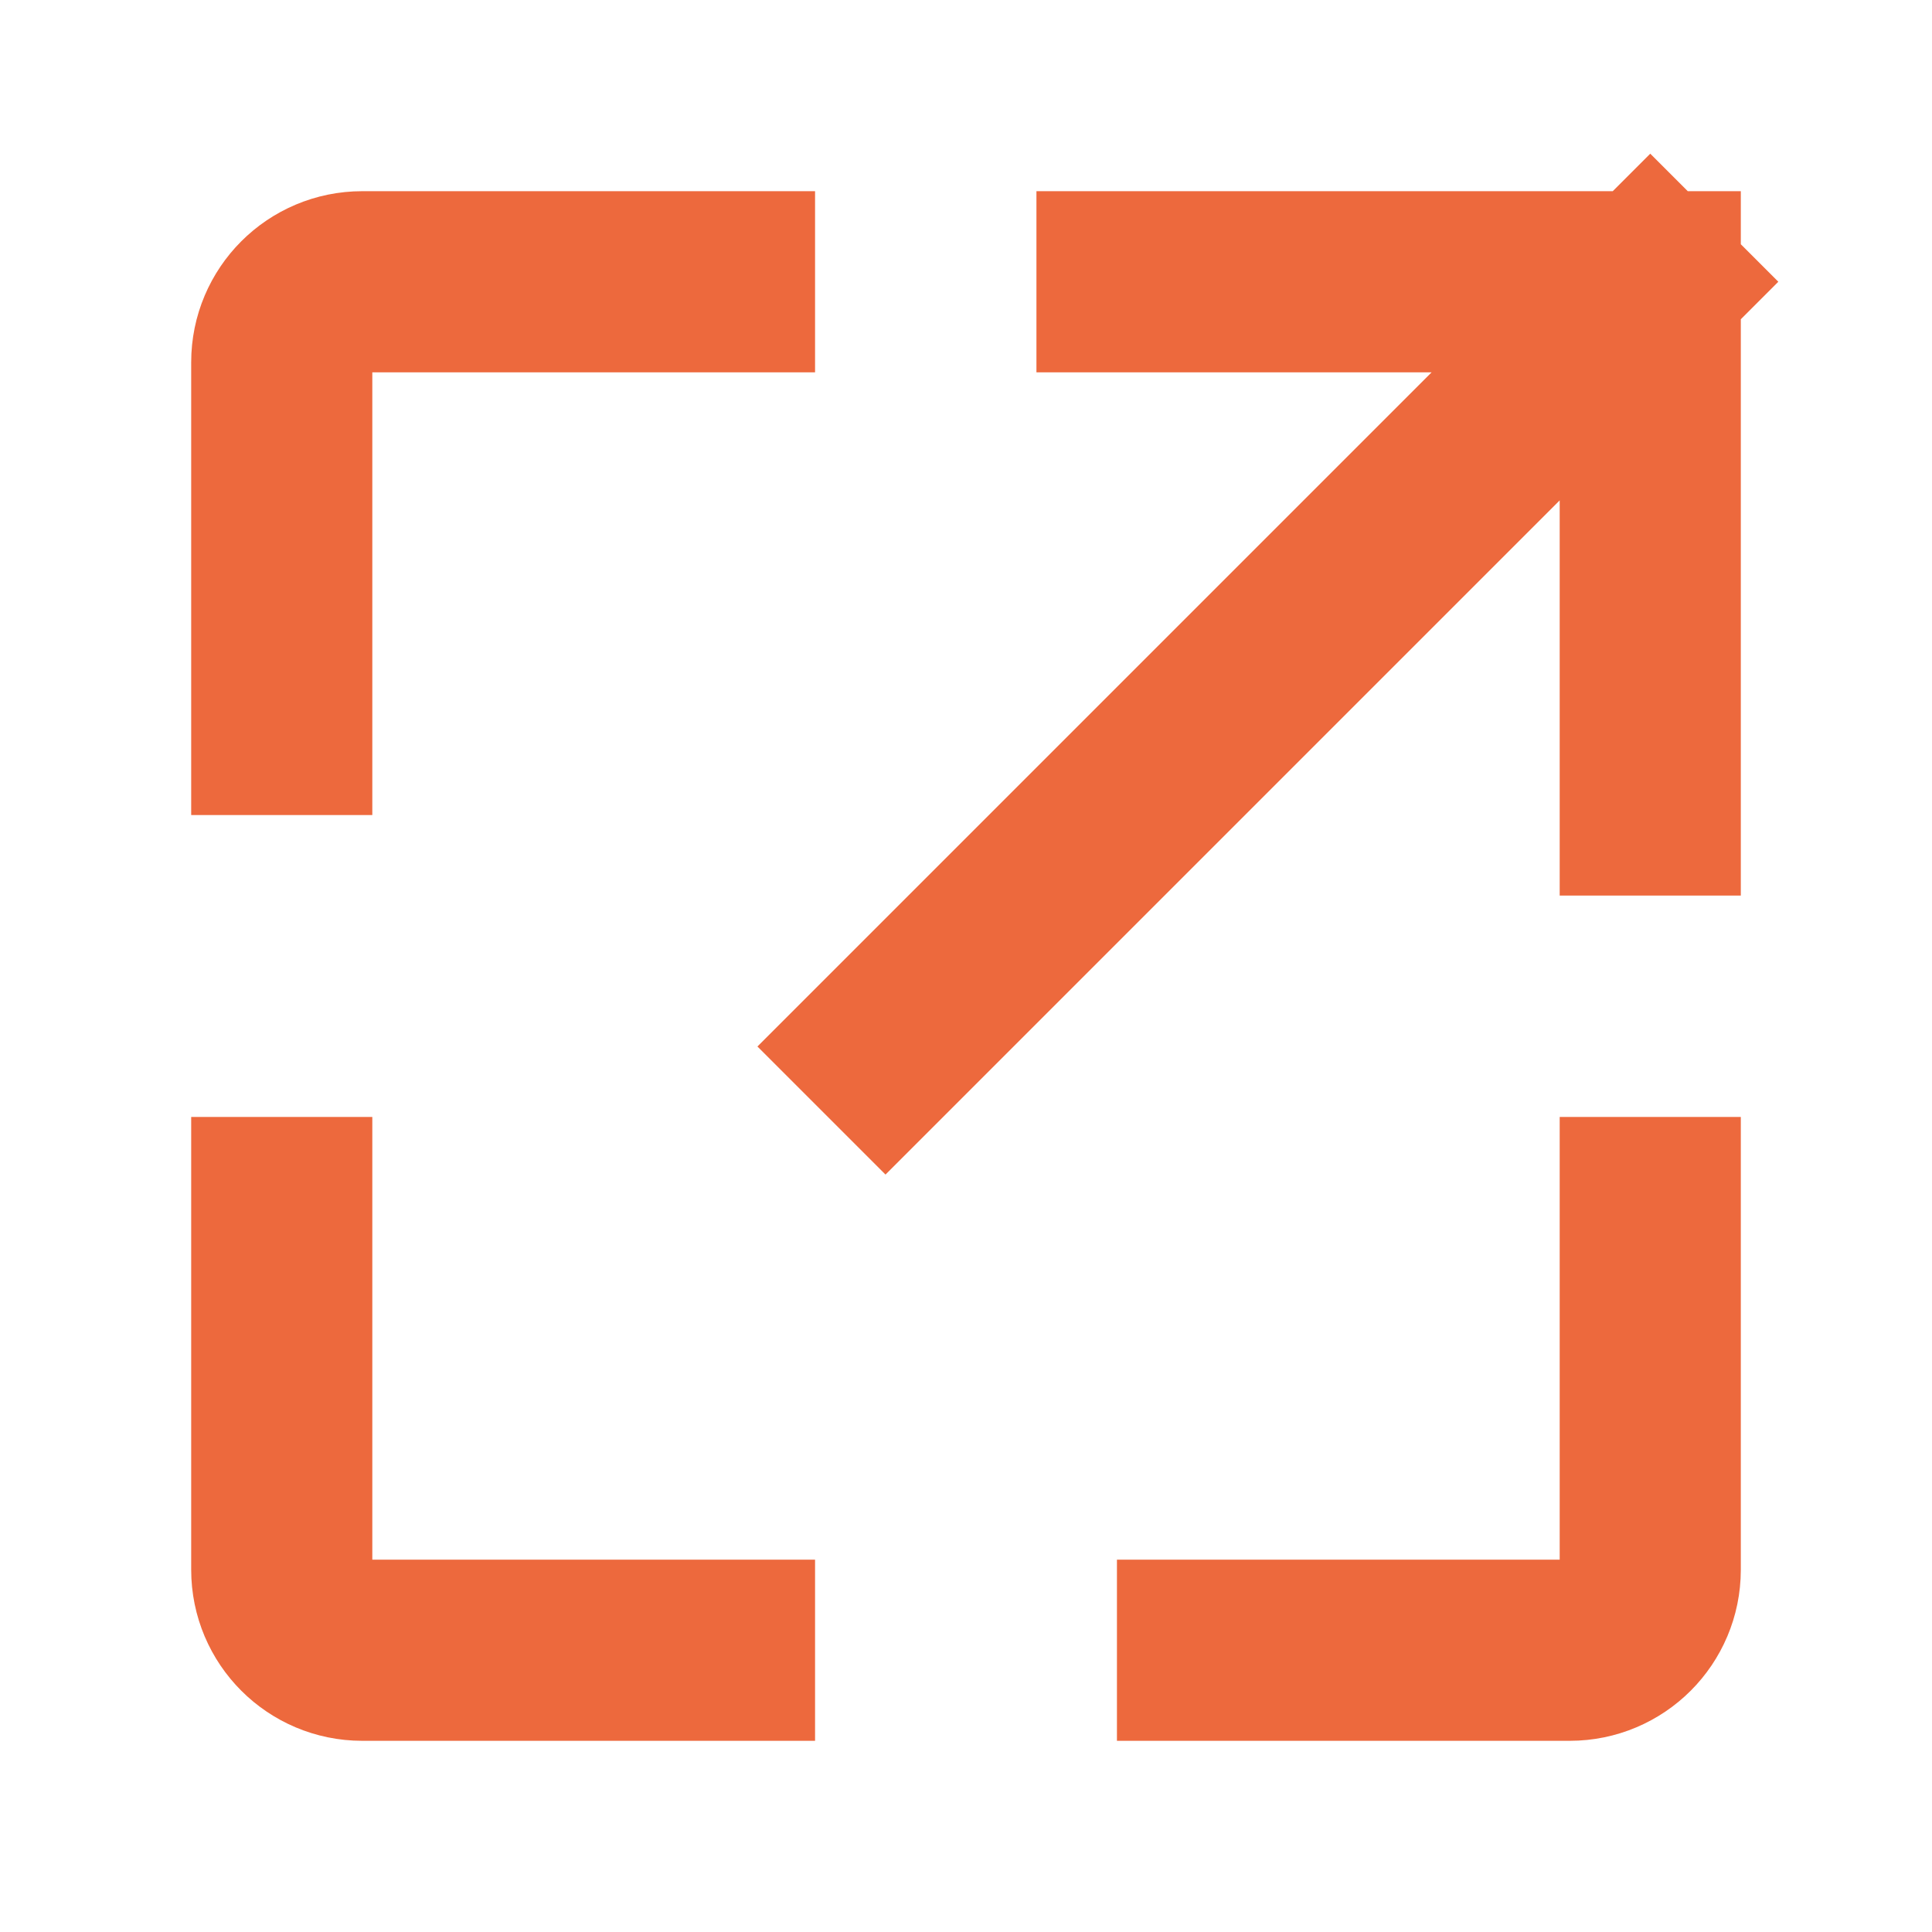
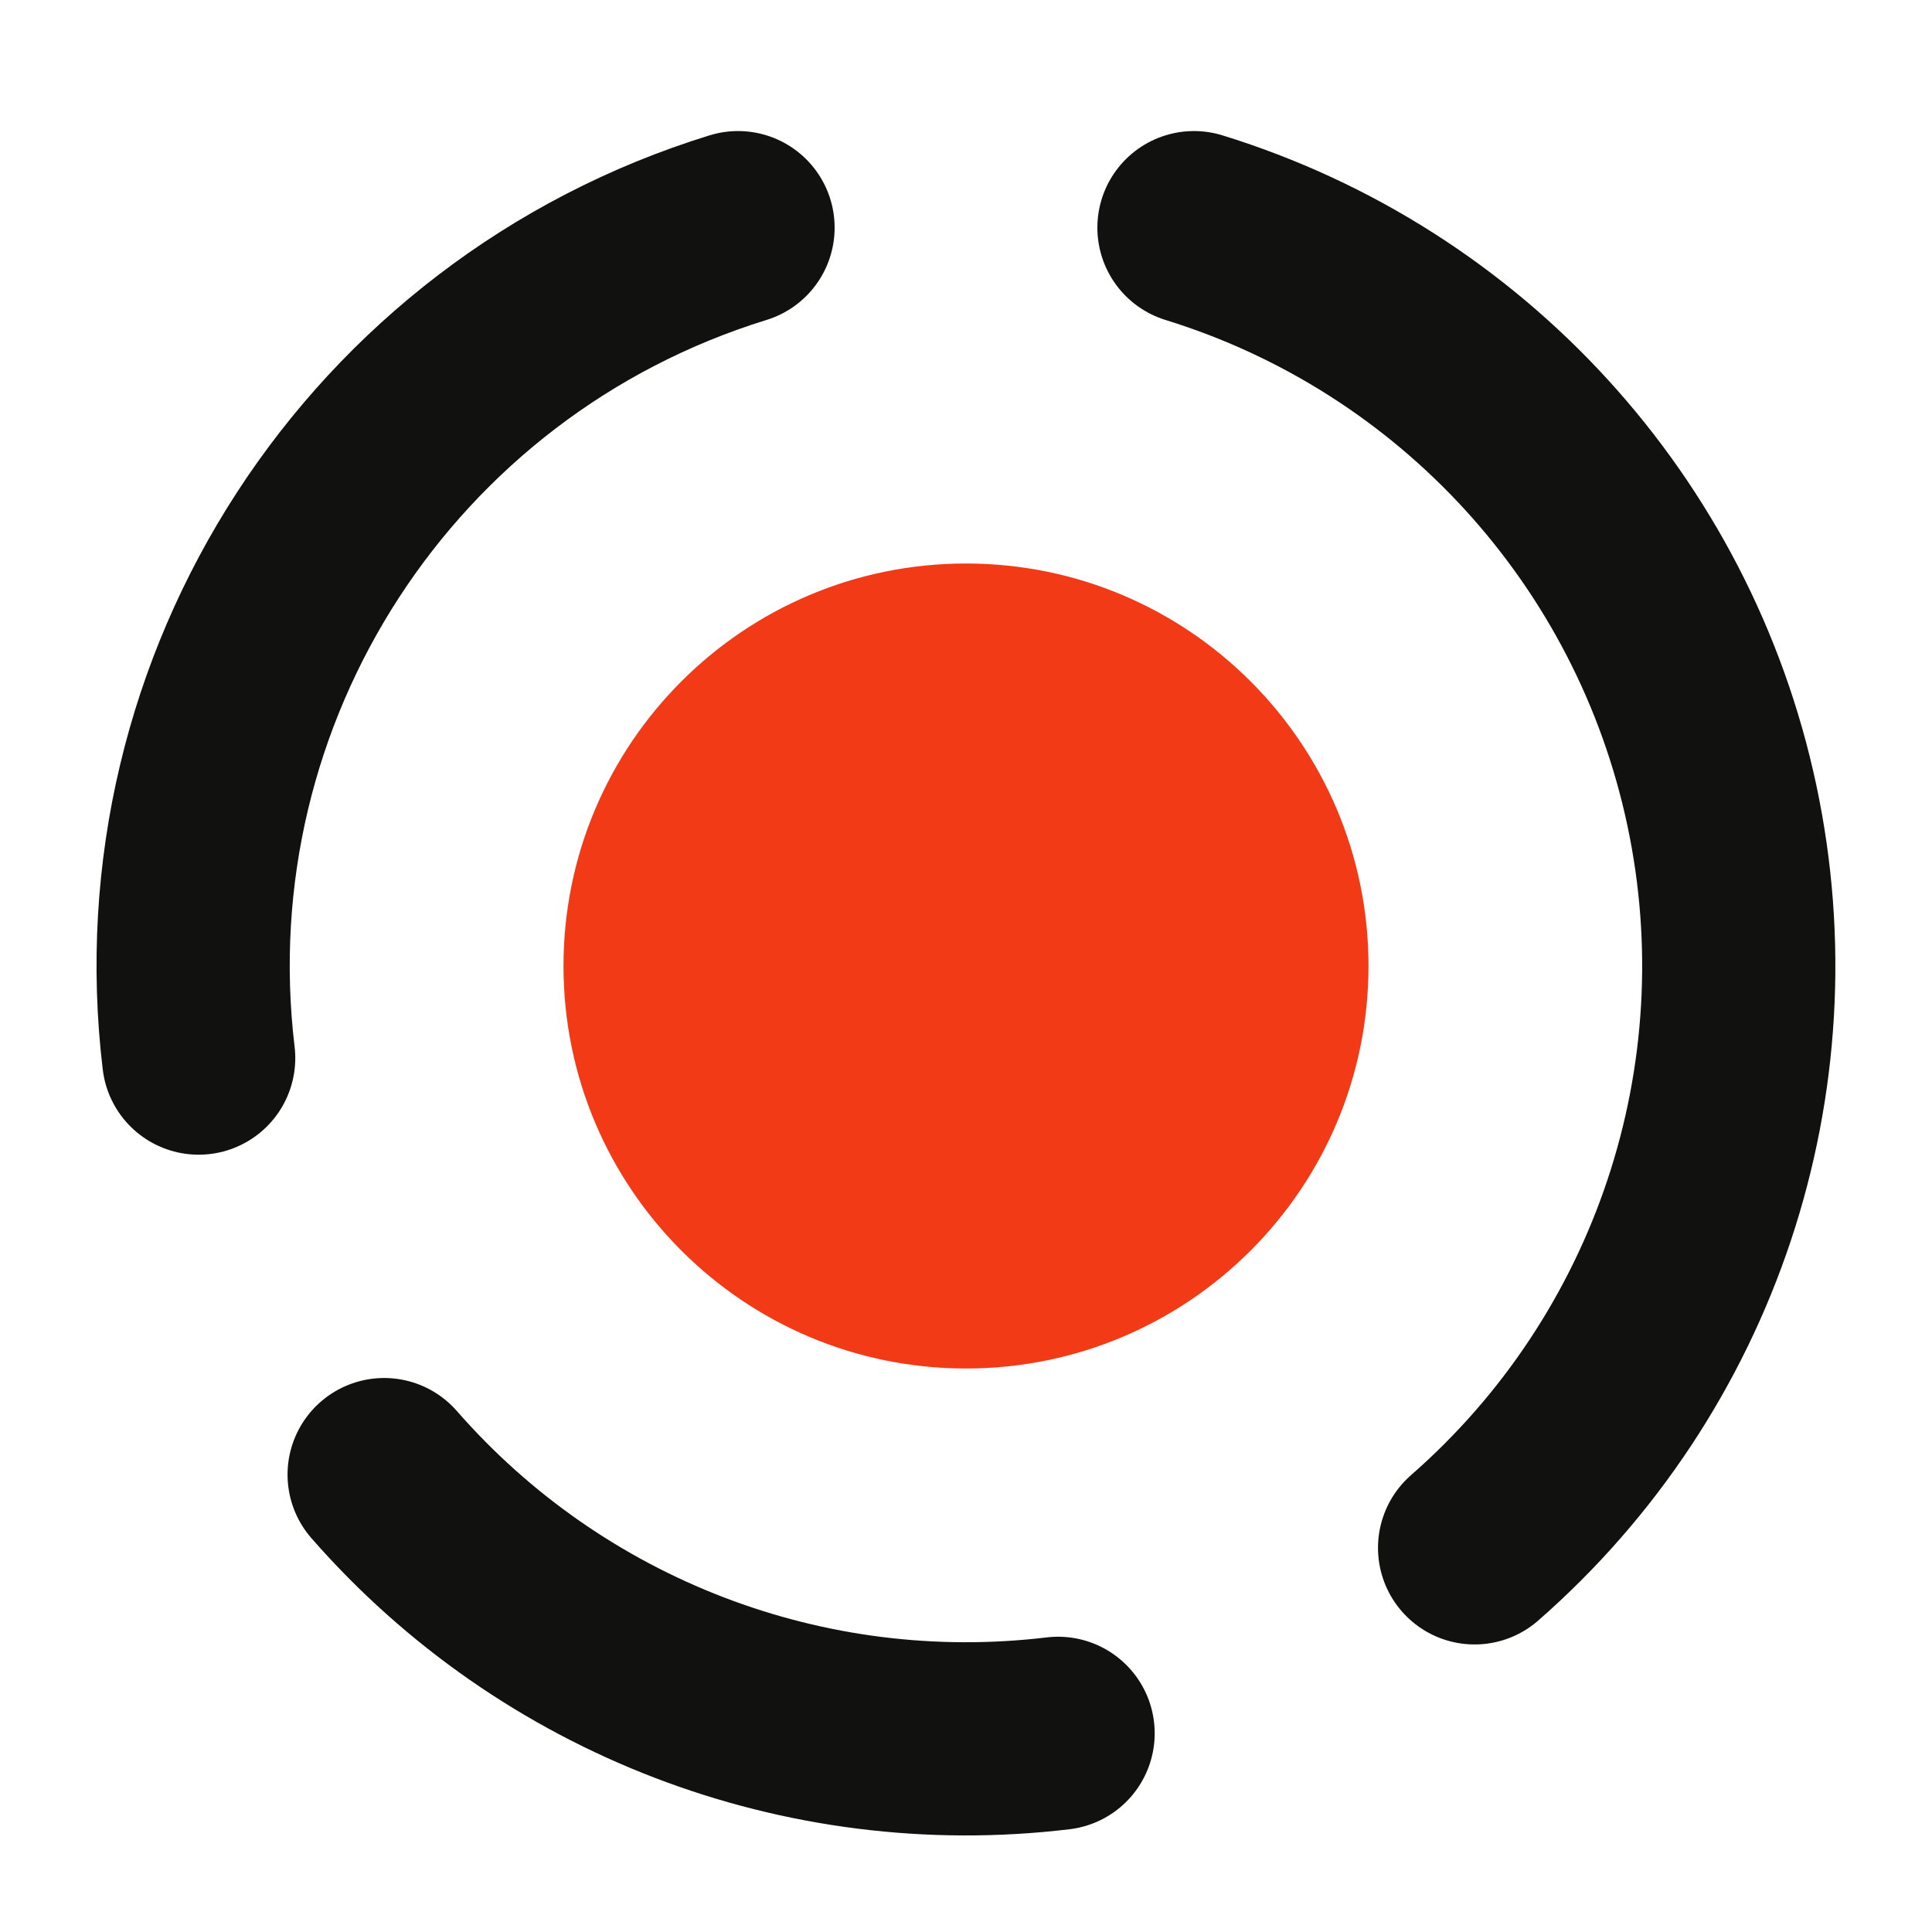
- <svg xmlns="http://www.w3.org/2000/svg" viewBox="0 0 48 48" fill="none">
-   <g stroke="#ed693d" stroke-width="4.5" stroke-linecap="square" stroke-linejoin="miter">
-     <path d="M18 7H9a2 2 0 0 0-2 2v9m0 12v9a2 2 0 0 0 2 2h9m12 0h9a2 2 0 0 0 2-2v-9" />
-     <path d="M22 26 41 7M28 7h13v13" />
-   </g>
+ <svg xmlns="http://www.w3.org/2000/svg" viewBox="0 0 120 120">
+   <path d="M74.16 14.14A48 48 0 0 1 91.59 96.14M65.72 107.66A48 48 0 0 1 23.86 91.59M12.34 65.72A48 48 0 0 1 45.84 14.14" fill="none" stroke="#111110" stroke-width="12" stroke-linecap="round" />
+   <circle cx="60" cy="60" r="25" fill="#F33A16" />
</svg>
